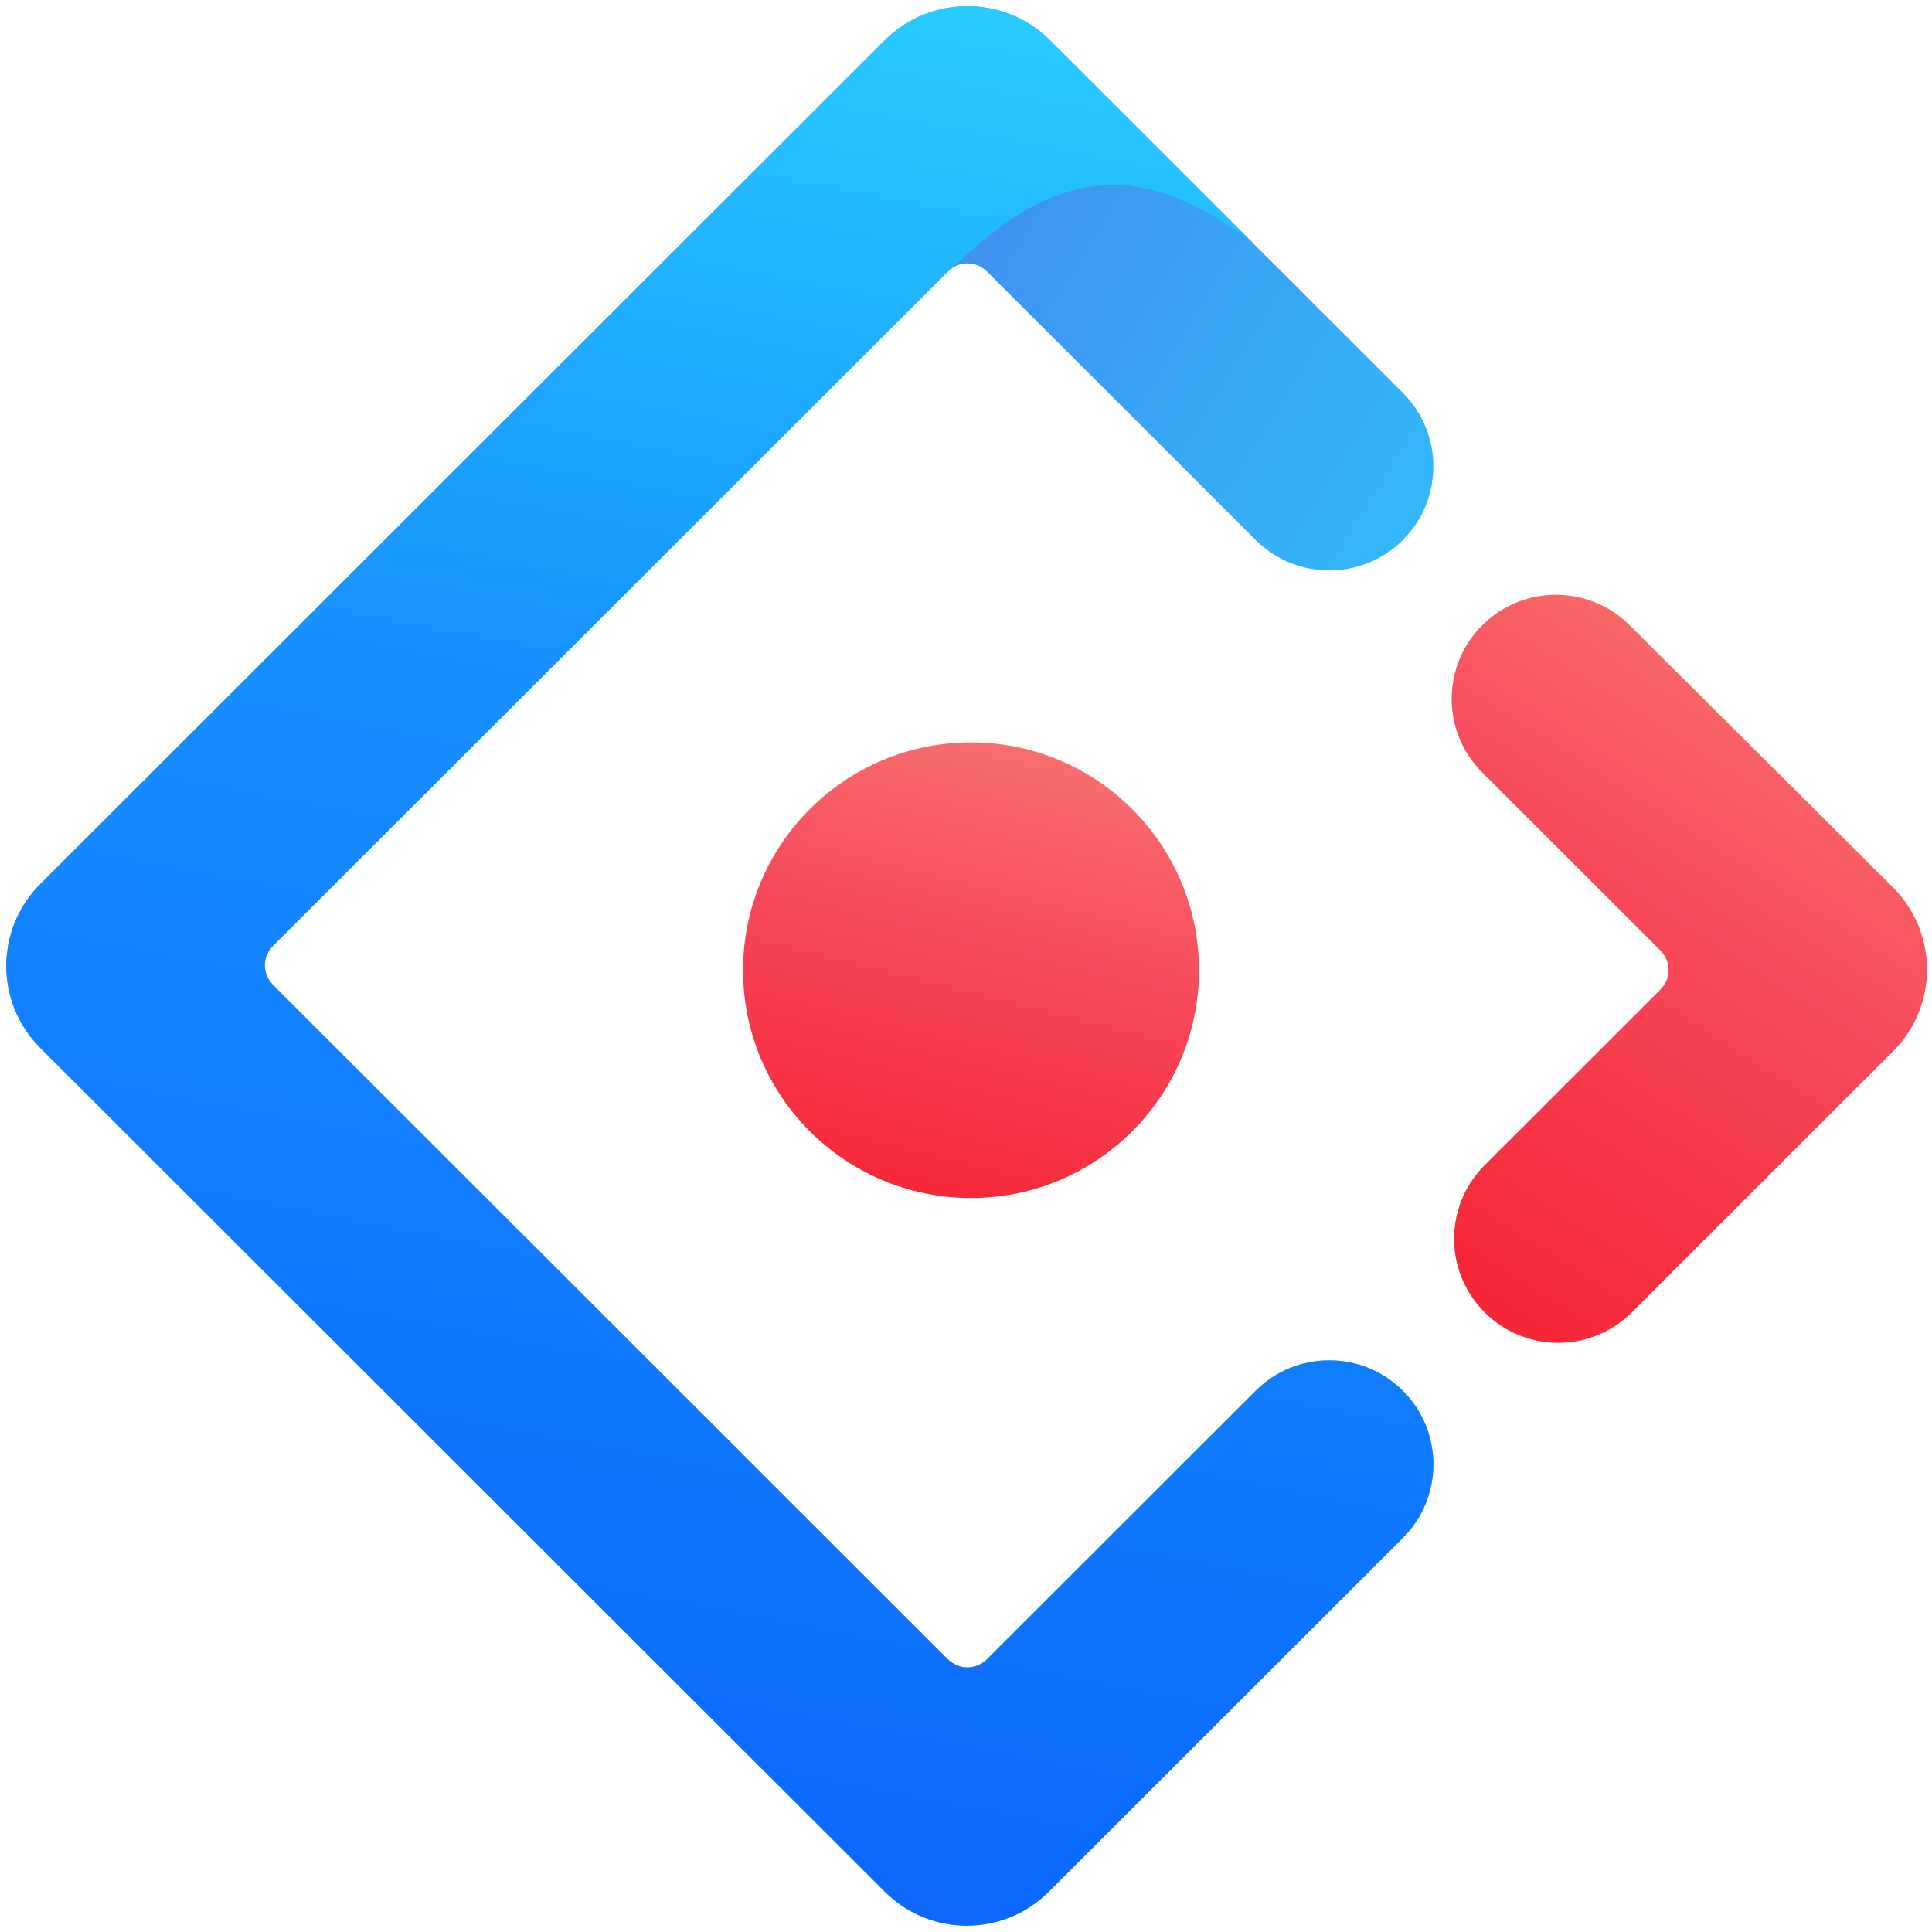
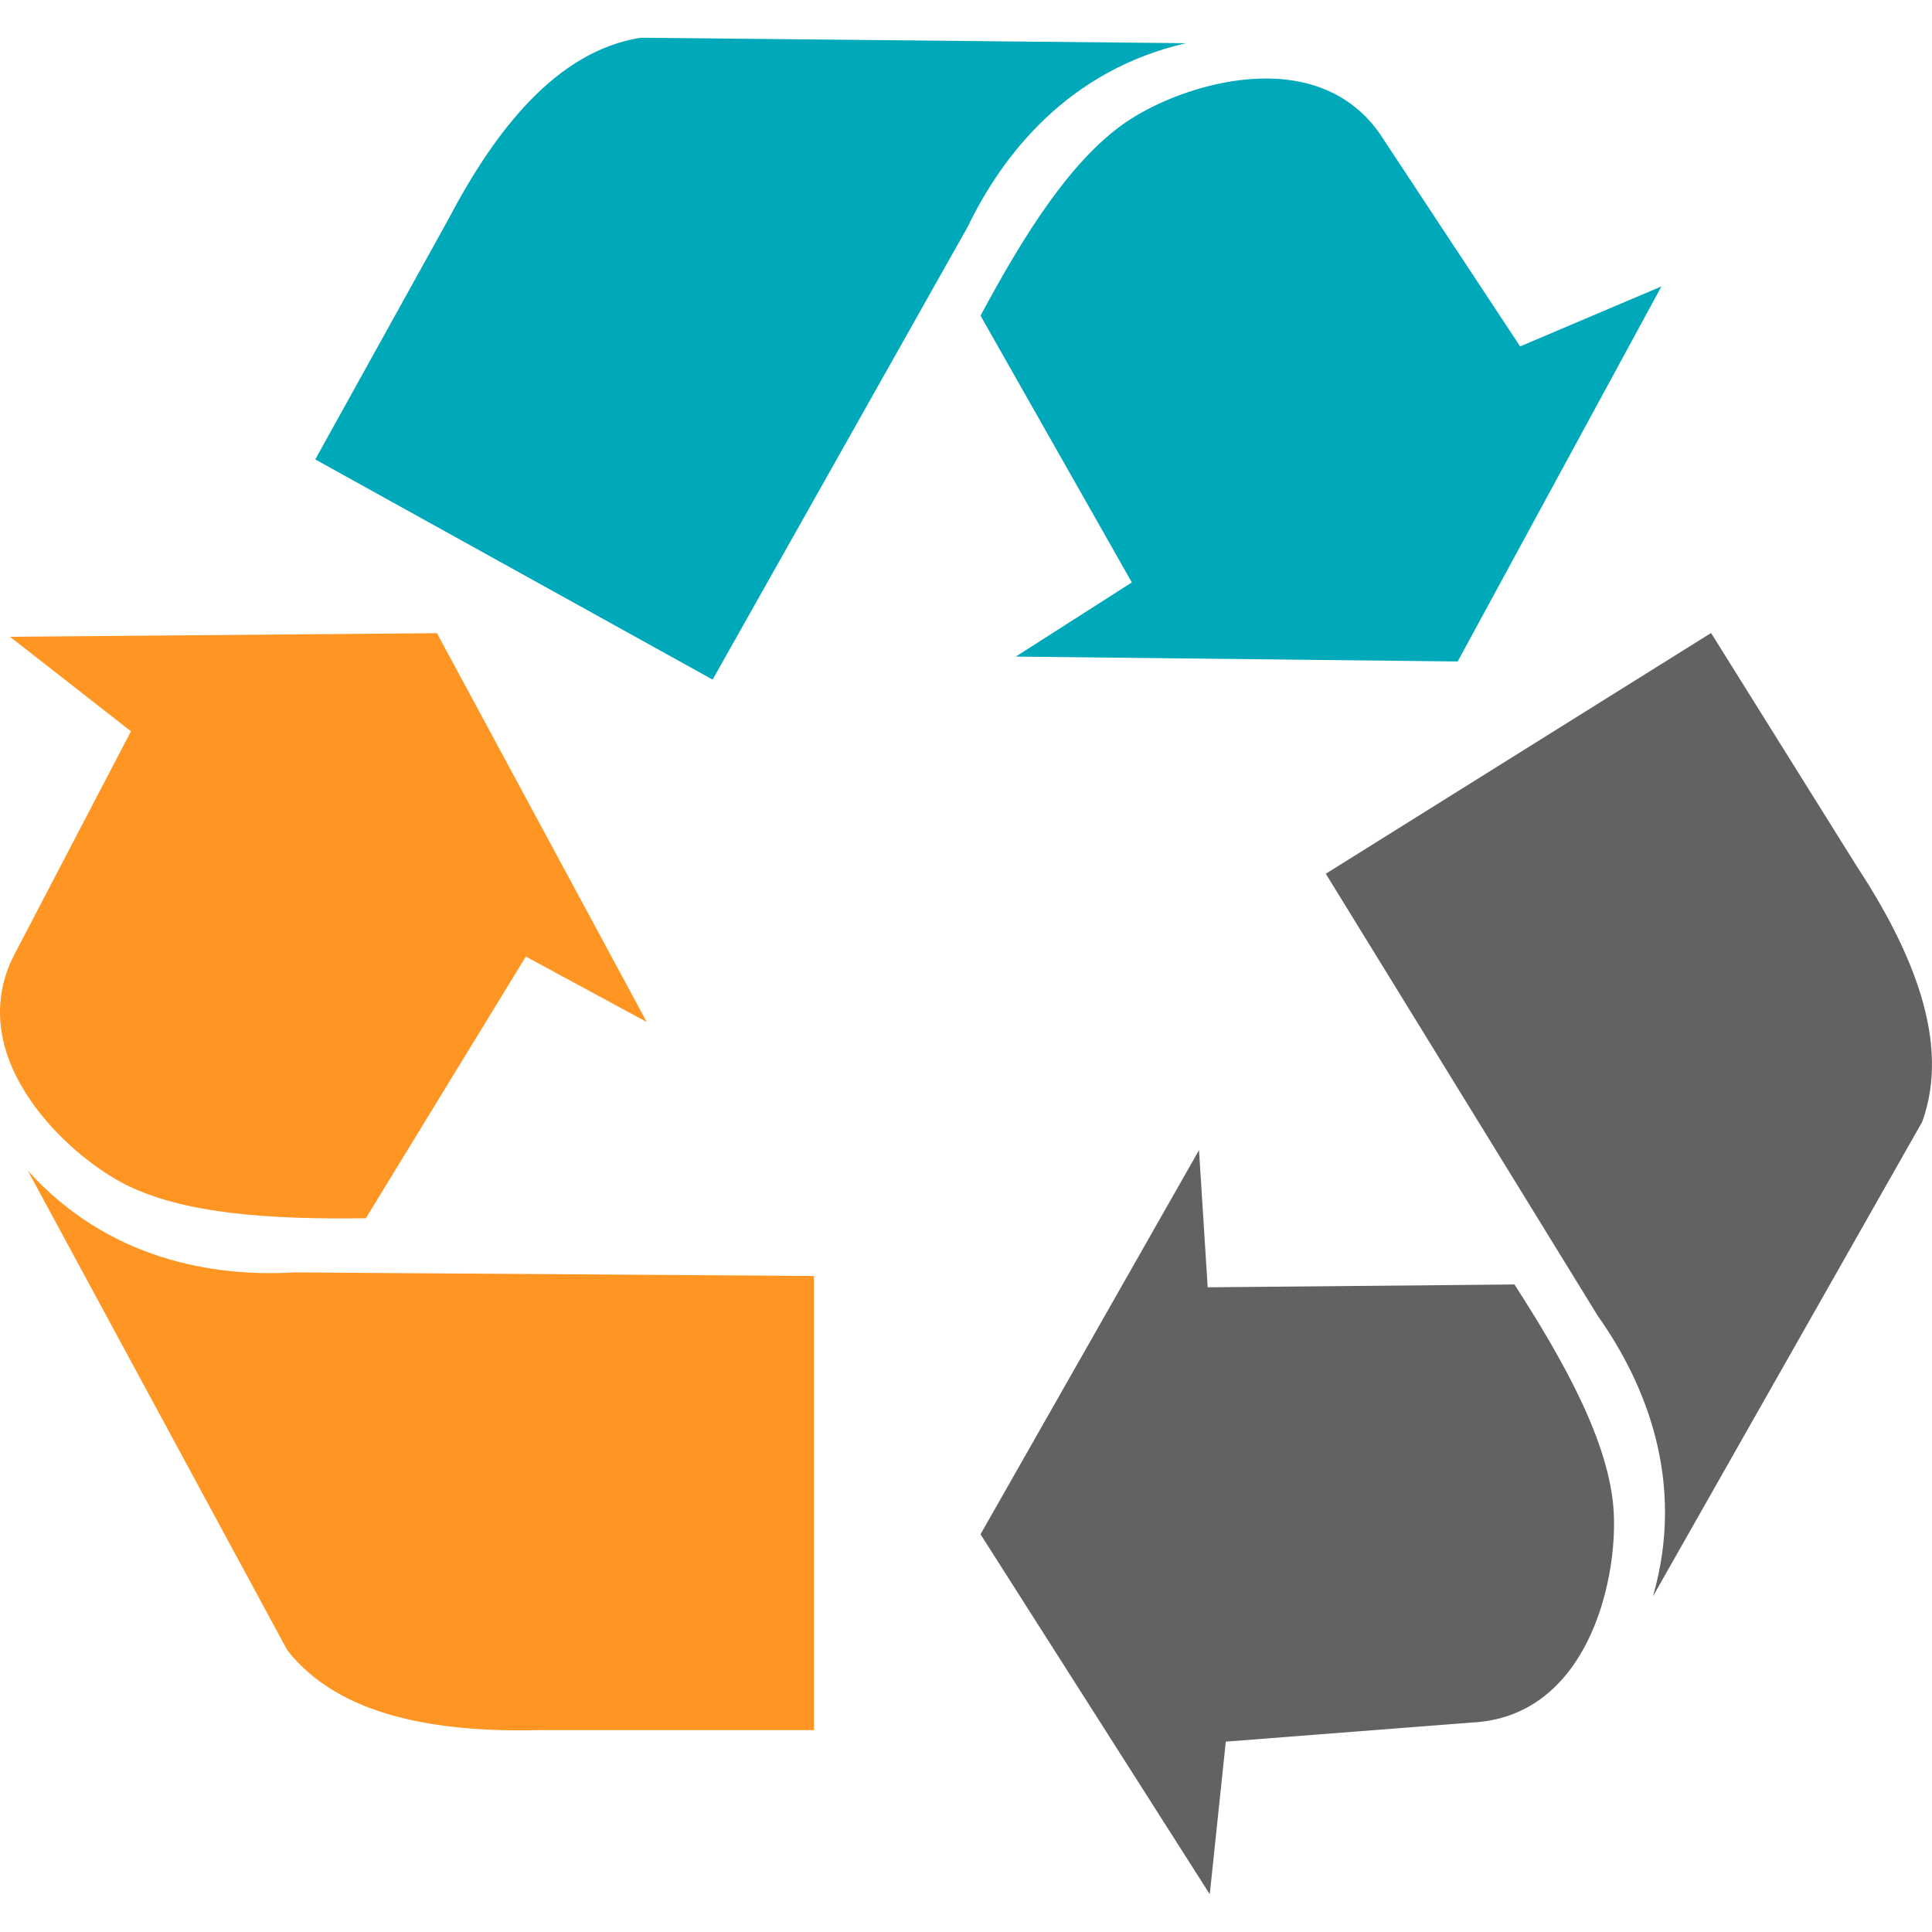
- <svg xmlns="http://www.w3.org/2000/svg" width="200px" height="200px" viewBox="0 0 200 200" version="1.1">
+ <svg xmlns="http://www.w3.org/2000/svg" t="1555953269025" class="icon" style="" viewBox="0 0 1024 1024" version="1.1" p-id="1548" width="100" height="100">
  <defs>
-     <linearGradient x1="62.102%" y1="0%" x2="108.197%" y2="37.864%" id="linearGradient-1">
-       <stop stop-color="#4285EB" offset="0%" />
-       <stop stop-color="#2EC7FF" offset="100%" />
-     </linearGradient>
-     <linearGradient x1="69.644%" y1="0%" x2="54.043%" y2="108.457%" id="linearGradient-2">
-       <stop stop-color="#29CDFF" offset="0%" />
-       <stop stop-color="#148EFF" offset="37.86%" />
-       <stop stop-color="#0A60FF" offset="100%" />
-     </linearGradient>
-     <linearGradient x1="69.691%" y1="-12.974%" x2="16.723%" y2="117.391%" id="linearGradient-3">
-       <stop stop-color="#FA816E" offset="0%" />
-       <stop stop-color="#F74A5C" offset="41.473%" />
-       <stop stop-color="#F51D2C" offset="100%" />
-     </linearGradient>
-     <linearGradient x1="68.128%" y1="-35.691%" x2="30.44%" y2="114.943%" id="linearGradient-4">
-       <stop stop-color="#FA8E7D" offset="0%" />
-       <stop stop-color="#F74A5C" offset="51.264%" />
-       <stop stop-color="#F51D2C" offset="100%" />
-     </linearGradient>
+     <style type="text/css" />
  </defs>
-   <g id="Page-1" stroke="none" stroke-width="1" fill="none" fill-rule="evenodd">
-     <g id="logo" transform="translate(-20, -20)">
-       <g id="Group-28-Copy-5" transform="translate(20, 20)">
-         <g id="Group-27-Copy-3">
-           <g id="Group-25" fill-rule="nonzero">
-             <g id="2">
-               <path d="M91.588,4.177 L4.18,91.513 C-0.519,96.208 -0.519,103.792 4.18,108.487 L91.588,195.823 C96.287,200.519 103.877,200.519 108.577,195.823 L145.225,159.205 C149.434,155 149.434,148.182 145.225,143.977 C141.017,139.772 134.194,139.772 129.985,143.977 L102.202,171.737 C101.032,172.906 99.257,172.906 98.088,171.737 L28.286,101.993 C27.116,100.824 27.116,99.051 28.286,97.882 L98.088,28.138 C99.257,26.969 101.032,26.969 102.202,28.138 L129.985,55.898 C134.194,60.103 141.017,60.103 145.225,55.898 C149.434,51.693 149.434,44.876 145.225,40.671 L108.581,4.056 C103.862,-0.538 96.269,-0.501 91.588,4.177 Z" id="Shape" fill="url(#linearGradient-1)" />
-               <path d="M91.588,4.177 L4.18,91.513 C-0.519,96.208 -0.519,103.792 4.18,108.487 L91.588,195.823 C96.287,200.519 103.877,200.519 108.577,195.823 L145.225,159.205 C149.434,155 149.434,148.182 145.225,143.977 C141.017,139.772 134.194,139.772 129.985,143.977 L102.202,171.737 C101.032,172.906 99.257,172.906 98.088,171.737 L28.286,101.993 C27.116,100.824 27.116,99.051 28.286,97.882 L98.088,28.138 C101,25.627 105.752,20.542 112.73,19.352 C117.916,18.469 123.585,20.414 129.739,25.189 C125.625,21.078 118.572,14.034 108.581,4.056 C103.862,-0.538 96.269,-0.501 91.588,4.177 Z" id="Shape" fill="url(#linearGradient-2)" />
-             </g>
-             <path d="M153.686,135.855 C157.894,140.06 164.717,140.06 168.926,135.855 L195.96,108.843 C200.659,104.147 200.659,96.564 195.961,91.869 L168.691,64.718 C164.472,60.518 157.647,60.524 153.436,64.732 C149.227,68.937 149.227,75.754 153.436,79.959 L171.854,98.362 C173.024,99.531 173.024,101.305 171.854,102.473 L153.686,120.627 C149.477,124.832 149.477,131.65 153.686,135.855 Z" id="Shape" fill="url(#linearGradient-3)" />
-           </g>
-           <ellipse id="Combined-Shape" fill="url(#linearGradient-4)" cx="100.519" cy="100.437" rx="23.6" ry="23.581" />
-         </g>
-       </g>
-     </g>
-   </g>
+   <path d="M5.3 337.5l64.1 50.1L9.1 503.1c-30.2 53.3 21.7 105.2 54.7 123.3 32.5 17.8 83 19.9 130.1 19.3L278.7 507l64.1 34.7-111.2-206.1-226.3 1.9z" fill="#FF9623" p-id="1549" />
+   <path d="M14.7 620.4l137.6 254.3C180 910 232.2 918.3 286.2 917h145.2V676.3l-275.3-1.9c-42.7 2.5-98.6-6.5-141.4-54z" fill="#FF9623" p-id="1550" />
+   <path d="M880.6 151.8l-74.9 31.8-71.8-108.8c-32-52.2-102.5-32.1-134.3-11.9-31.3 19.8-57.6 62.9-79.9 104.4l80.2 141.4-61.5 39.3 234.2 2.6 108-198.8z" fill="#00A9BA" p-id="1551" />
+   <path d="M628.6 22.9L339.5 20c-44.3 7.1-76.9 48.6-102 96.5l-70.4 127 210.6 116.7 135.1-239.8c18.6-38.6 53.5-83.2 115.8-97.5z" fill="#00A9BA" p-id="1552" />
+   <path d="M641.2 1004l8.5-80.9 130-10.1c61.2-2.7 77.7-74.1 75.6-111.7-2.1-37-27.1-80.9-52.6-120.5l-162.6 1.5-4.6-72.7-115.8 203.6L641.2 1004z" fill="#626264" p-id="1553" />
+   <path d="M876.1 846.1l142.7-251.5c15.3-42.2-5.3-90.8-35-136l-76.9-123.1-204.2 127.6 144.2 234.4c24.8 35 46.9 87.2 29.2 148.6z" fill="#626264" p-id="1554" />
</svg>
